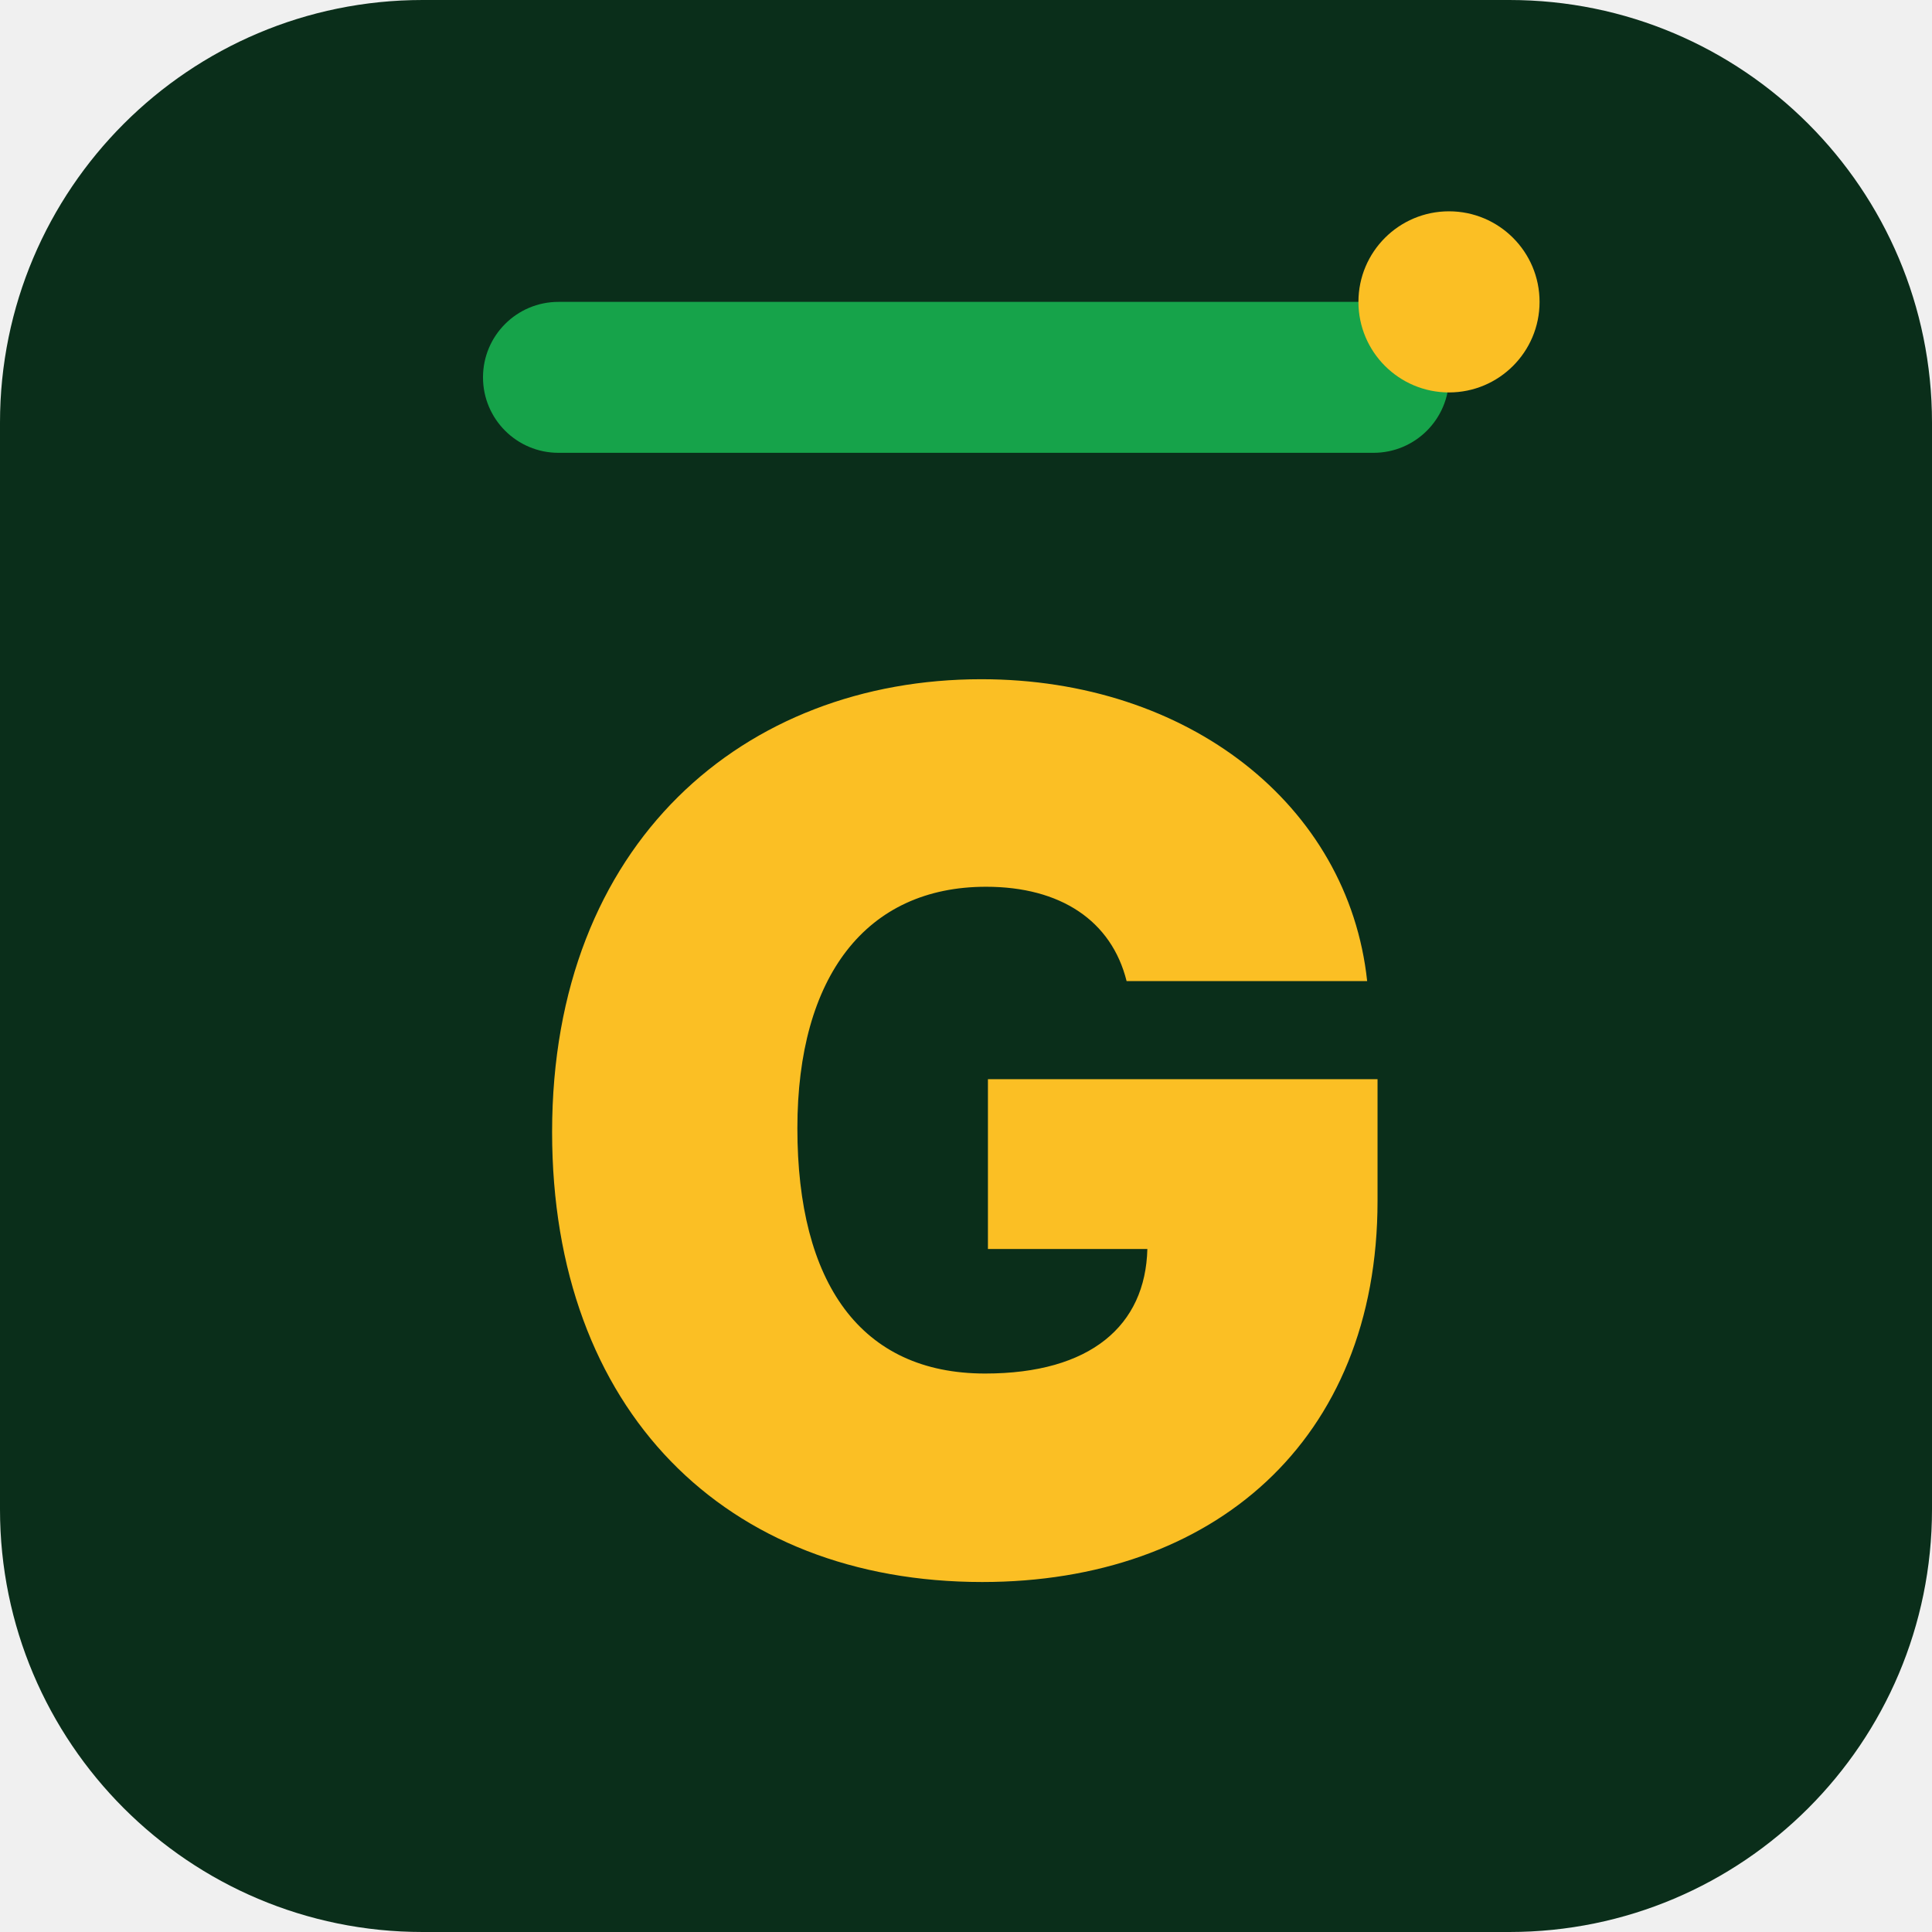
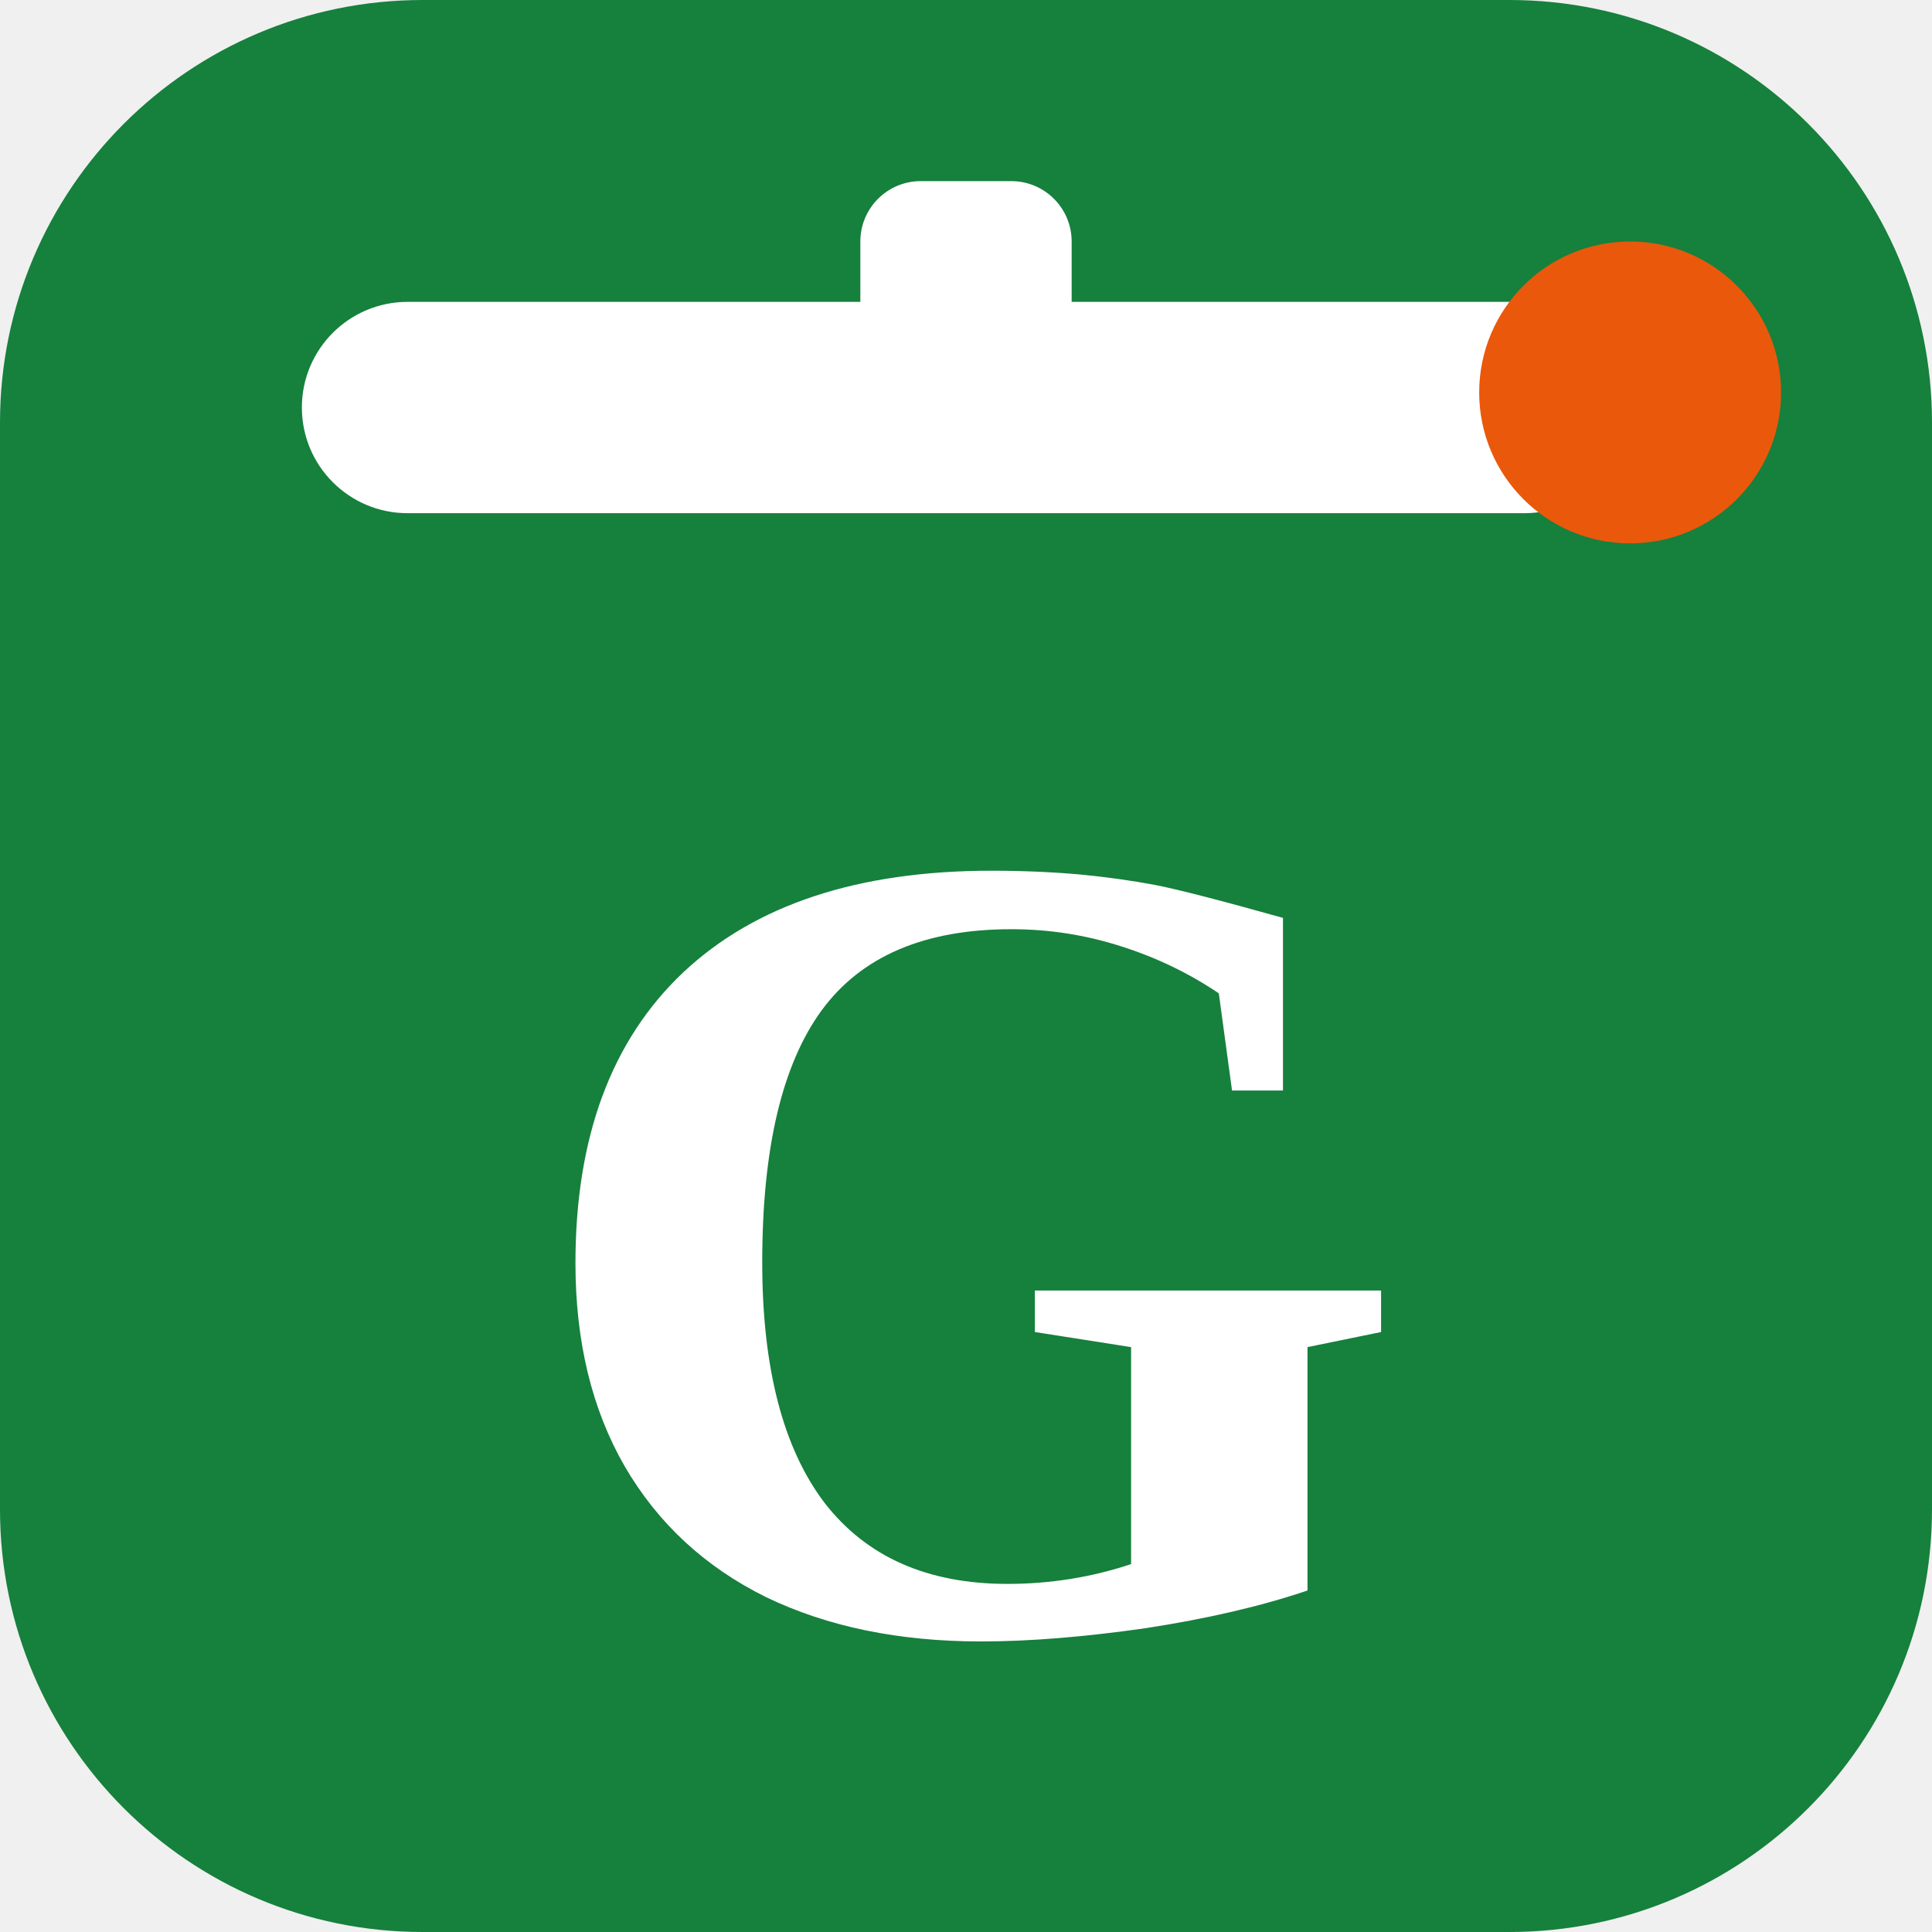
<svg xmlns="http://www.w3.org/2000/svg" viewBox="0 0 32 32">
-   <rect width="32" height="32" rx="7" fill="#0a2e1a" />
-   <rect x="8" y="5" width="16" height="2.5" rx="1.25" fill="#16a34a" />
-   <circle cx="24" cy="5" r="1.5" fill="#fbbf24" />
-   <text x="16" y="26" font-family="system-ui,-apple-system,sans-serif" font-size="20" font-weight="900" fill="#fbbf24" text-anchor="middle">G</text>
+   <rect width="32" height="32" rx="7" fill="#16803d" />
+   <rect x="5" y="5" width="22" height="3.5" rx="1.75" fill="white" />
+   <rect x="14.25" y="3" width="3.5" height="4" rx="1" fill="white" />
+   <circle cx="27" cy="6.5" r="2.5" fill="#ea580c" />
+   <text x="16" y="27" font-family="Georgia,'Times New Roman',serif" font-size="19" font-weight="700" fill="white" text-anchor="middle">G</text>
</svg>
